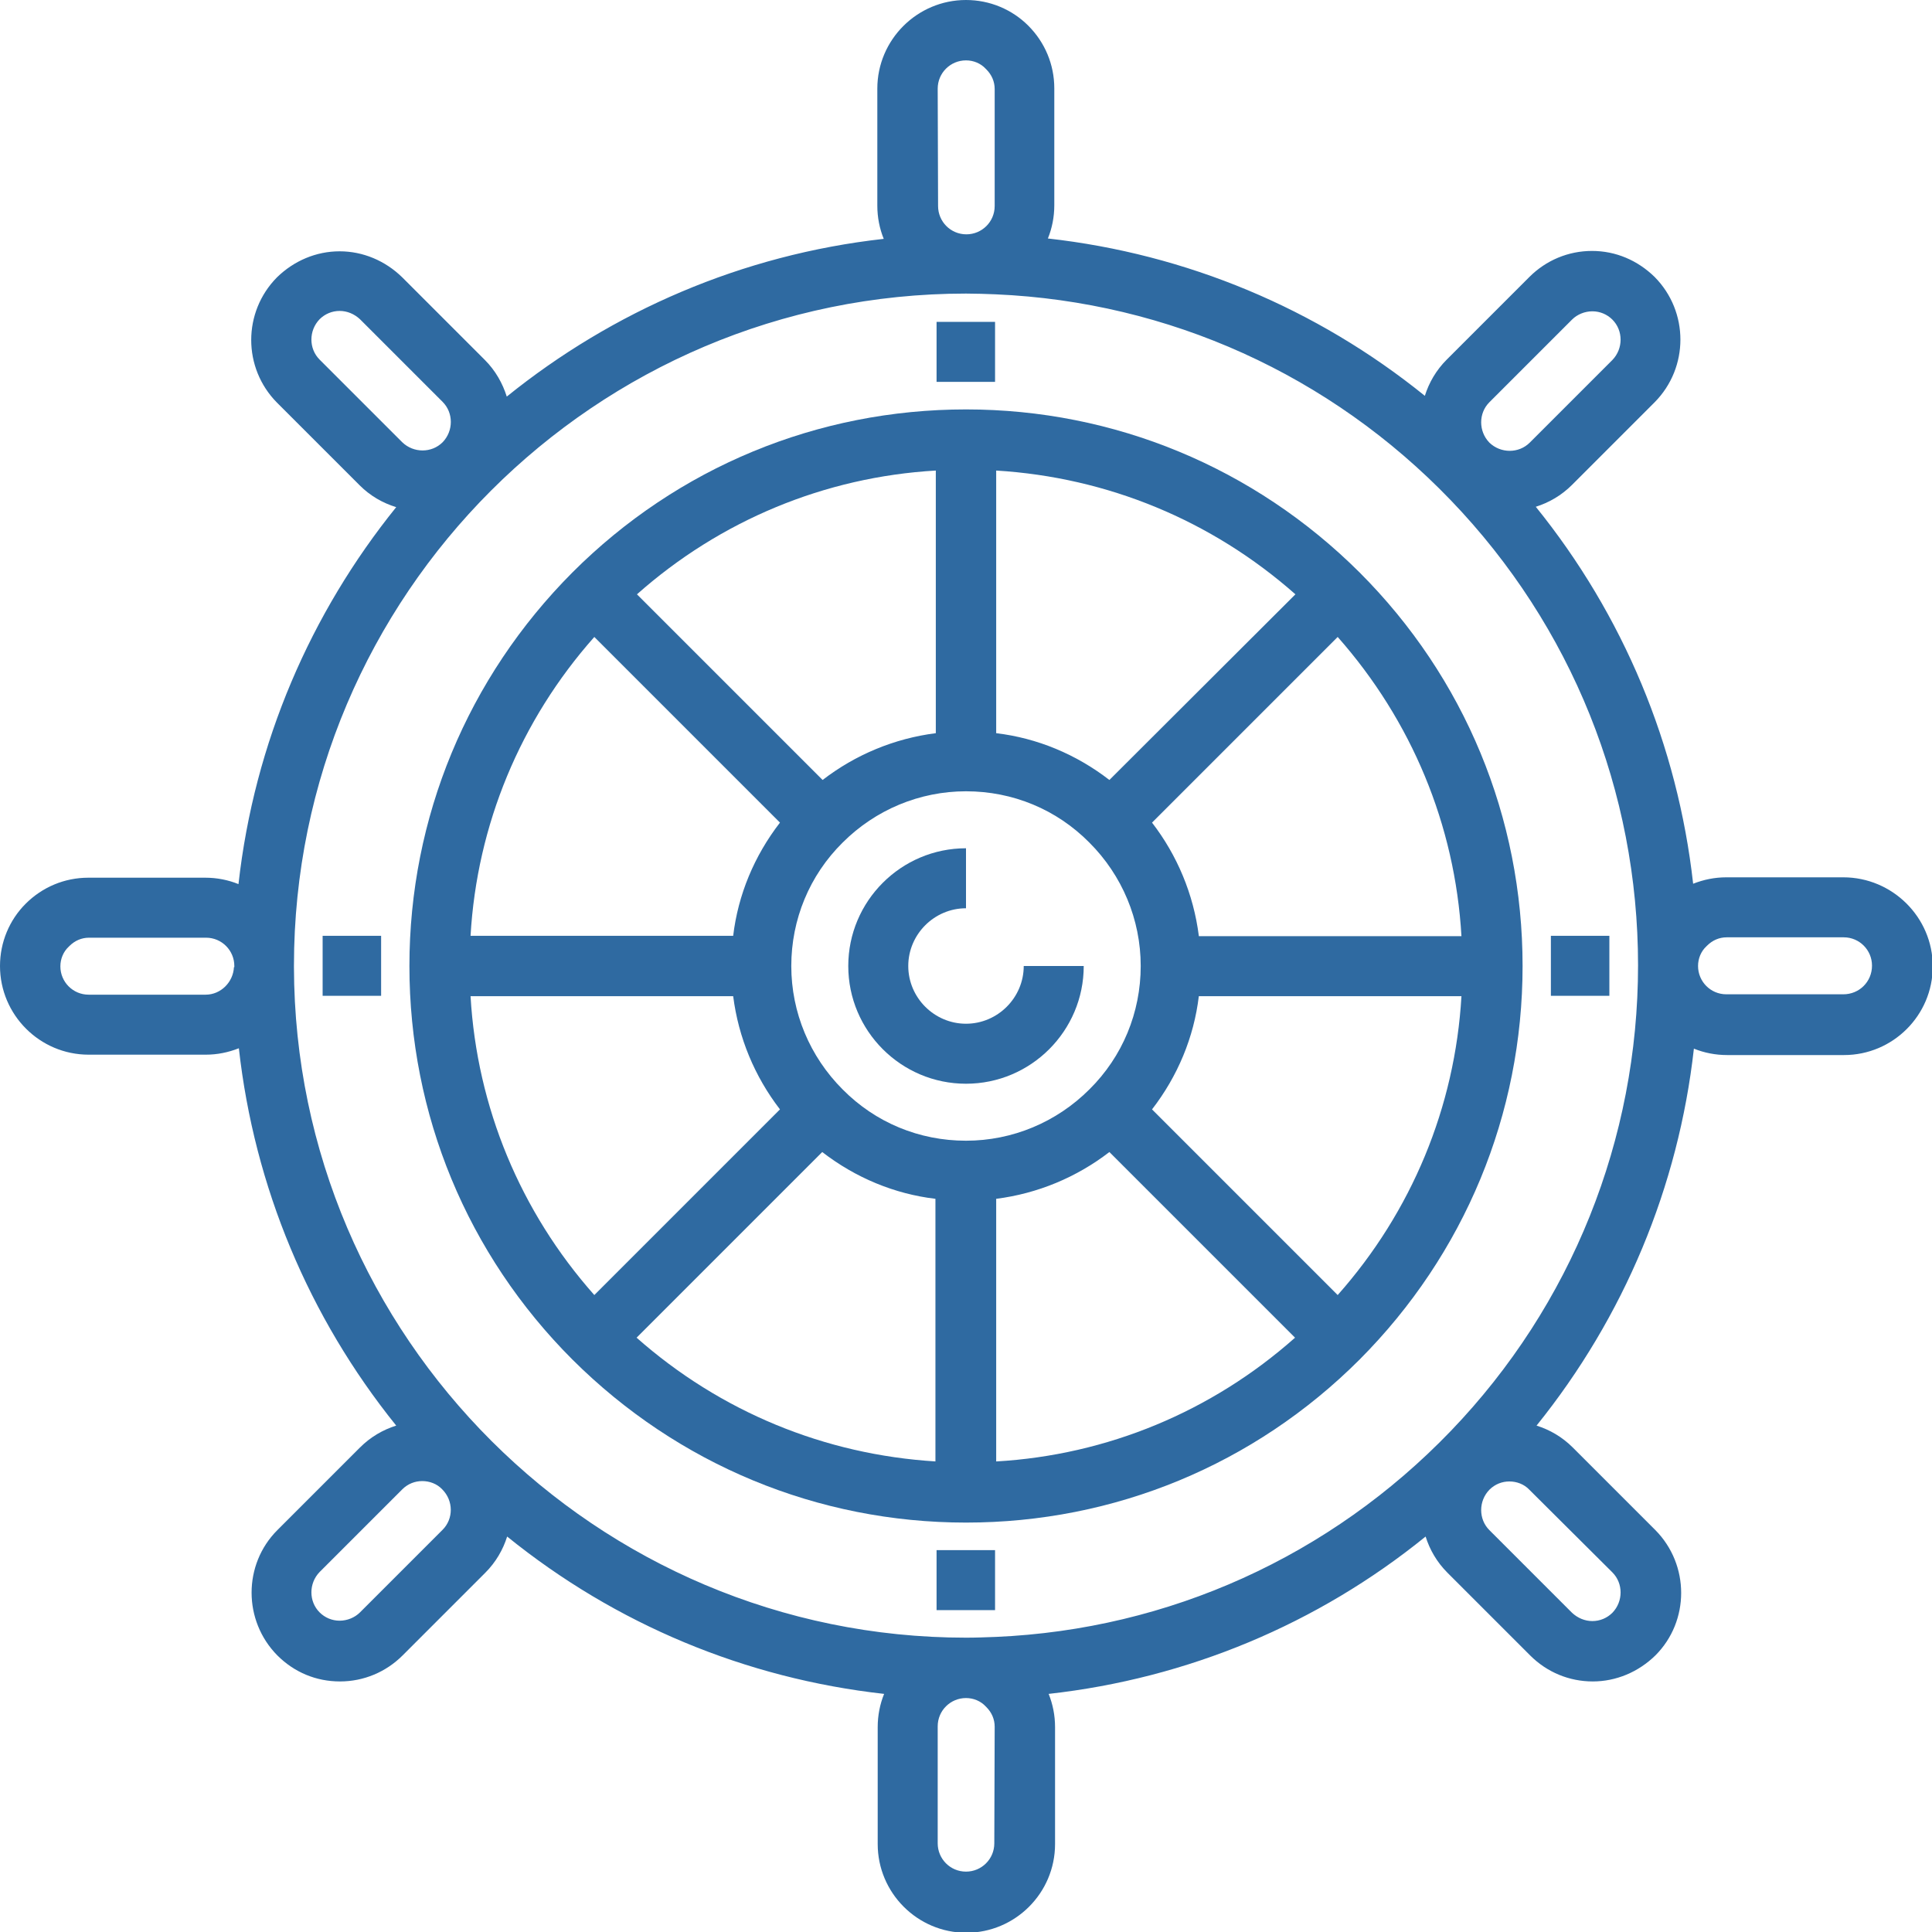
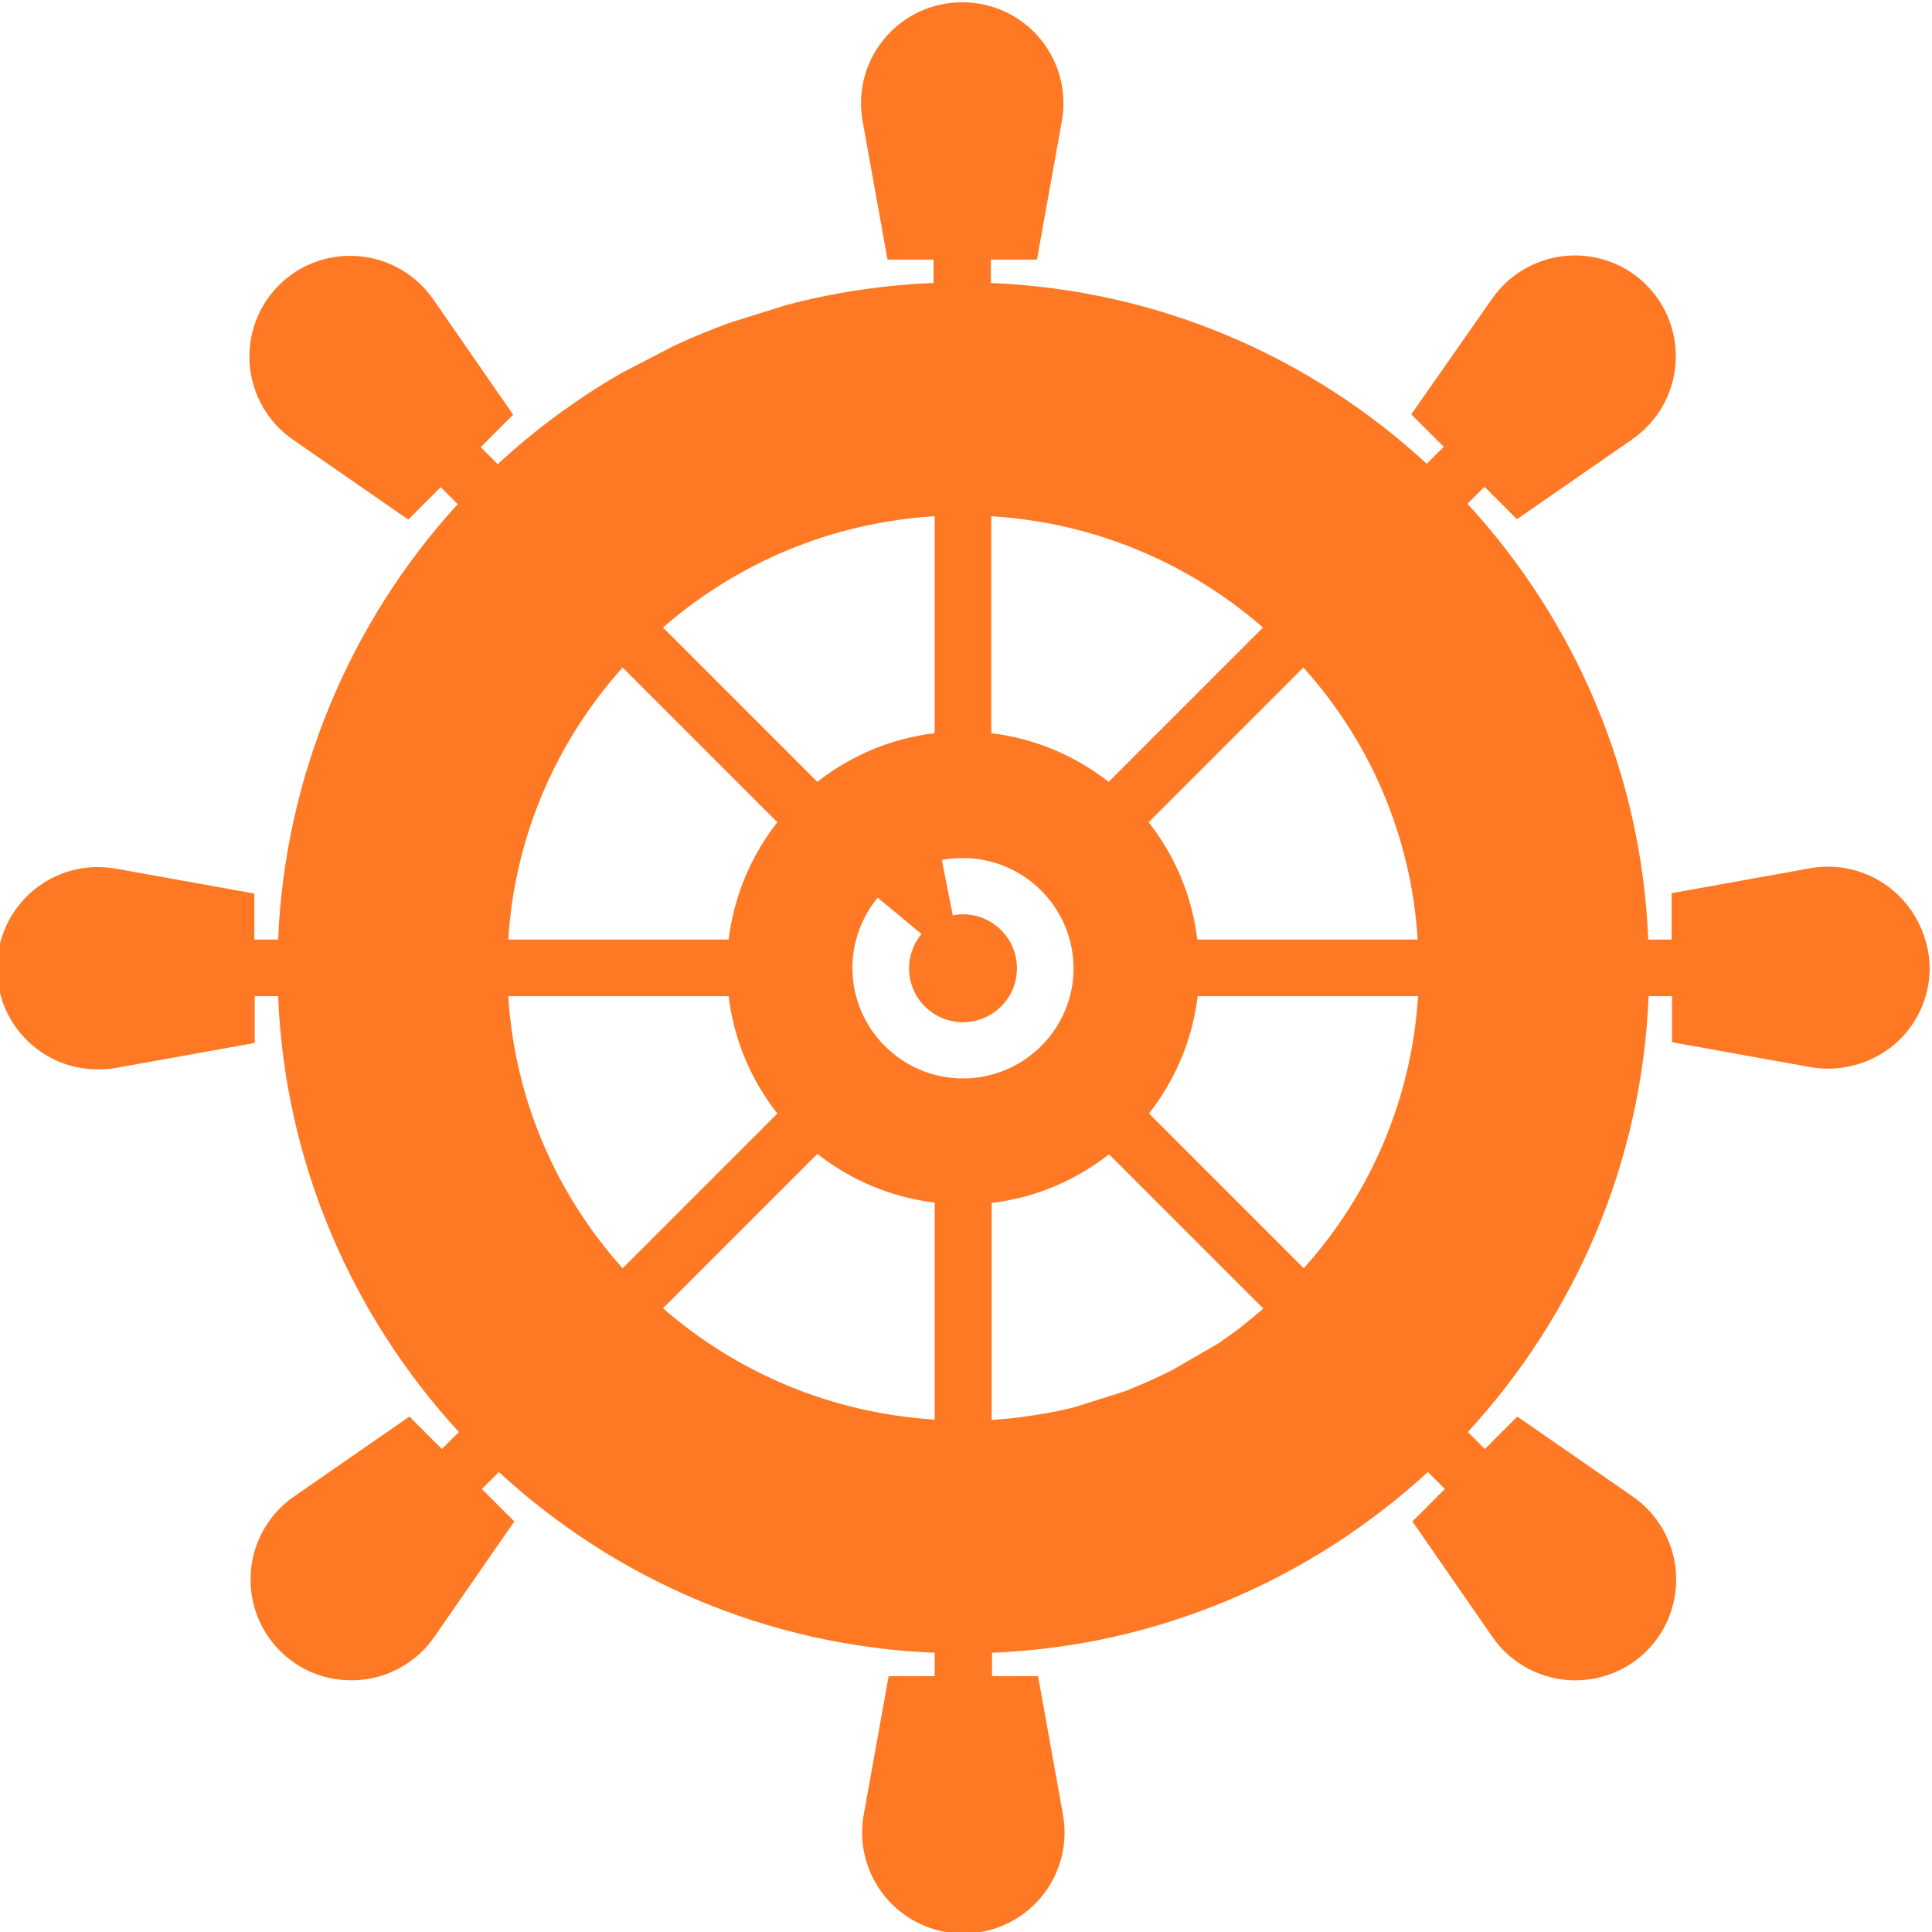
- <svg xmlns="http://www.w3.org/2000/svg" version="1.1" id="Layer_1" x="0px" y="0px" viewBox="0 0 512 512" style="enable-background:new 0 0 512 512;" xml:space="preserve">
+ <svg xmlns="http://www.w3.org/2000/svg" version="1.1" id="Capa_1" x="0px" y="0px" viewBox="0 0 512 512" style="enable-background:new 0 0 512 512;" xml:space="preserve">
  <style type="text/css">
- 	.st0{fill:#2F6AA1;}
+ 	.st0{fill:#FF7925;}
</style>
-   <g>
-     <path class="st0" d="M256,108.5c-39.3,0-76.4,15.3-104.3,43.2c-27.8,27.9-43.2,65-43.2,104.3s15.3,76.4,43.2,104.3   c27.9,27.8,65,43.2,104.3,43.2s76.4-15.3,104.3-43.2c27.8-27.9,43.2-65,43.2-104.3s-15.3-76.4-43.2-104.3   C332.4,123.9,295.3,108.5,256,108.5z M264,124.7c29.5,1.8,57.1,13.2,79.3,32.8L294,206.7c-8.8-6.8-19.1-11.1-30-12.4V124.7z    M248,124.7v69.6c-11,1.4-21.3,5.7-30,12.4l-49.2-49.2C190.9,137.9,218.6,126.4,248,124.7z M157.5,168.8l49.2,49.2   c-6.8,8.8-11.1,19.1-12.4,30h-69.6C126.4,218.6,137.9,190.9,157.5,168.8z M124.7,264h69.6c1.4,11,5.7,21.3,12.4,30l-49.2,49.2   C137.9,321.1,126.4,293.4,124.7,264z M248,387.3c-29.5-1.8-57.1-13.2-79.3-32.8l49.2-49.2c8.8,6.8,19.1,11.1,30,12.4v69.6H248z    M223.3,288.7c-8.7-8.7-13.6-20.4-13.6-32.7s4.8-24,13.6-32.7c8.7-8.7,20.4-13.6,32.7-13.6c12.4,0,24,4.8,32.7,13.6   c8.7,8.7,13.6,20.4,13.6,32.7c0,12.3-4.8,24-13.6,32.7c-8.7,8.7-20.4,13.6-32.7,13.6C243.6,302.3,232,297.5,223.3,288.7z    M264,387.3v-69.6c11-1.4,21.3-5.7,30-12.4l49.2,49.2C321.1,374.1,293.4,385.6,264,387.3z M354.5,343.2L305.3,294   c6.8-8.8,11.1-19.1,12.4-30h69.6C385.6,293.4,374.1,321.1,354.5,343.2z M317.7,248c-1.4-11-5.7-21.3-12.4-30l49.2-49.2   c19.6,22.2,31.1,49.8,32.8,79.3h-69.6V248z" />
-     <path class="st0" d="M256,271.3c-8.4,0-15.3-6.9-15.3-15.3s6.9-15.3,15.3-15.3v-15.9c-17.2,0-31.2,14-31.2,31.2s14,31.2,31.2,31.2   s31.2-14,31.2-31.2h-15.9C271.3,264.4,264.4,271.3,256,271.3z" />
-     <rect x="248.2" y="85.3" class="st0" width="15.5" height="15.9" />
-     <rect x="248.2" y="410.8" class="st0" width="15.5" height="15.9" />
-     <rect x="411" y="248" class="st0" width="15.5" height="15.9" />
-     <rect x="85.5" y="248" class="st0" width="15.5" height="15.9" />
-     <path class="st0" d="M488.5,232.5h-31c-3.1,0-6,0.6-8.8,1.7c-4.1-36.7-18.5-71.2-41.7-99.9c3.5-1.1,6.8-3,9.6-5.8l21.9-21.9   c9.1-9.2,9.1-24,0-33.2c-4.5-4.4-10.3-6.9-16.6-6.9c-6.3,0-12.2,2.5-16.6,6.9l-21.9,21.9c-2.8,2.8-4.7,6.1-5.8,9.6   c-28.7-23.2-63.2-37.6-99.9-41.7c1.1-2.7,1.7-5.7,1.7-8.8v-31c0-6.3-2.5-12.2-6.9-16.6C268.2,2.5,262.3,0,256,0   c-12.9,0-23.5,10.5-23.5,23.5v31c0,3.1,0.6,6.1,1.7,8.8c-37.6,4.2-71.9,19.2-99.9,41.8c-1.1-3.5-3-6.9-5.8-9.7l-21.9-21.9   c-4.5-4.4-10.4-6.9-16.6-6.9s-12.1,2.5-16.6,6.9c-9.1,9.2-9.1,24,0,33.2l21.9,21.9c2.8,2.8,6.1,4.7,9.7,5.8   c-22.6,28-37.6,62.3-41.8,99.9c-2.7-1.1-5.7-1.7-8.8-1.7h-31c-6.3,0-12.2,2.5-16.6,6.9C2.5,243.8,0,249.7,0,256   c0,12.9,10.5,23.5,23.5,23.5h31c3.1,0,6-0.6,8.8-1.7c4.1,36.7,18.5,71.2,41.7,100c-3.5,1.1-6.8,3-9.6,5.8l-21.9,21.9   c-9.1,9.1-9.1,24,0,33.2c4.5,4.5,10.3,6.9,16.6,6.9c6.3,0,12.2-2.5,16.6-6.9l21.9-21.9c2.8-2.8,4.7-6.1,5.8-9.6   c28.8,23.3,63.2,37.6,99.9,41.7c-1.1,2.7-1.7,5.7-1.7,8.8v31c0,12.9,10.5,23.5,23.5,23.5c12.9,0,23.5-10.5,23.5-23.5v-31   c0-3.1-0.6-6.1-1.7-8.8c36.8-4.1,71.3-18.5,99.9-41.7c1.1,3.5,3,6.8,5.8,9.6l21.9,21.9c4.5,4.5,10.4,6.9,16.6,6.9   s12.1-2.5,16.6-6.9c9.1-9.1,9.1-24,0-33.2l-21.9-21.9c-2.8-2.8-6.1-4.7-9.6-5.8c23.2-28.8,37.6-63.3,41.7-99.9   c2.7,1.1,5.7,1.7,8.8,1.7h31c12.9,0,23.5-10.5,23.5-23.5S501.5,232.5,488.5,232.5z M62,256.3c-0.2,4-3.5,7.3-7.5,7.3h-31   c-4.2,0-7.5-3.4-7.5-7.5c0-2,0.8-3.9,2.2-5.2l0.2-0.2c1.4-1.4,3.2-2.2,5.2-2.2h31c4.2,0,7.5,3.4,7.5,7.5v0.3H62z M394.7,106.6   l21.9-21.9c1.4-1.4,3.4-2.2,5.4-2.2s3.9,0.8,5.3,2.2c2.9,2.9,2.9,7.7,0,10.7l-21.9,21.9c-2.9,2.9-7.7,2.9-10.7,0   C391.8,114.3,391.8,109.5,394.7,106.6z M248.5,23.5c0-4.2,3.4-7.5,7.5-7.5c2,0,3.9,0.8,5.2,2.2l0.2,0.2c1.4,1.4,2.2,3.2,2.2,5.2v31   c0,4.2-3.4,7.5-7.5,7.5c-4.2,0-7.5-3.4-7.5-7.5L248.5,23.5L248.5,23.5z M84.7,95.3c-2.9-2.9-2.9-7.7,0-10.7   c1.4-1.4,3.3-2.2,5.3-2.2s3.9,0.8,5.4,2.2l21.9,21.9c2.9,2.9,2.9,7.7,0,10.7c-2.9,2.9-7.7,2.9-10.7,0L84.7,95.3z M117.3,405.4   l-21.9,21.9c-1.4,1.4-3.4,2.2-5.4,2.2s-3.9-0.8-5.3-2.2c-2.9-2.9-2.9-7.7,0-10.7l21.9-21.9c1.5-1.5,3.4-2.2,5.3-2.2   s3.9,0.7,5.3,2.2C120.2,397.7,120.2,402.5,117.3,405.4z M263.5,488.5c0,4.2-3.4,7.5-7.5,7.5c-4.2,0-7.5-3.4-7.5-7.5v-31   c0-4.2,3.4-7.5,7.5-7.5c2,0,3.9,0.8,5.2,2.2l0.2,0.2c1.4,1.4,2.2,3.2,2.2,5.2L263.5,488.5L263.5,488.5z M427.3,416.7   c2.9,2.9,2.9,7.7,0,10.7c-1.4,1.4-3.3,2.2-5.3,2.2s-3.9-0.8-5.4-2.2l-21.9-21.9c-2.9-2.9-2.9-7.7,0-10.7c1.5-1.5,3.4-2.2,5.3-2.2   s3.9,0.7,5.3,2.2L427.3,416.7z M384.5,379.2c-31.9,33.2-74.7,52.6-120.6,54.6h-0.1c-2.5,0.1-5.2,0.2-7.8,0.2   c-98,0-177.9-79.7-178.1-177.7l0,0v-0.4c0-98.2,79.9-178.1,178.1-178.1c2.6,0,5.3,0.1,7.9,0.2c45.9,2,88.7,21.4,120.6,54.6   c32,33.3,49.6,77.1,49.6,123.2S416.5,345.9,384.5,379.2z M488.5,263.5h-31c-4.2,0-7.5-3.4-7.5-7.5c0-2,0.8-3.9,2.2-5.2l0.2-0.2   c1.4-1.4,3.2-2.2,5.2-2.2h31c4.2,0,7.5,3.4,7.5,7.5C496.1,260.2,492.7,263.5,488.5,263.5z" />
-   </g>
+   <path class="st0" d="M501.6,235.9c-6.1-5.1-14.1-7.2-21.9-5.8l-36.7,6.6V249h-6.2c-1.8-44.4-19.7-84.8-47.9-115.5l4.5-4.5l8.6,8.6  l30.6-21.2c6.5-4.5,10.7-11.7,11.4-19.6c0.7-7.9-2.1-15.7-7.7-21.3c-5.6-5.6-13.4-8.4-21.3-7.7c-7.9,0.7-15.1,4.9-19.6,11.4  L374,109.8l8.6,8.6l-4.5,4.5c-30.7-28.3-71-46.1-115.5-47.9v-6.2h12.2l6.6-36.7c1.4-7.8-0.7-15.8-5.8-21.9s-12.6-9.6-20.6-9.6  c-8,0-15.5,3.5-20.6,9.6c-5.1,6.1-7.2,14.1-5.8,21.9l6.6,36.7h12.2V75c-13.2,0.5-26.3,2.5-38.9,5.8l-0.3,0.1l-15,4.7  c-4.9,1.8-9.8,3.8-14.5,6l-13.9,7.2c-4.5,2.6-9,5.4-13.2,8.4c-7,4.8-13.5,10.1-19.7,15.8l-4.5-4.5l8.6-8.6l-21.2-30.6  c-4.5-6.5-11.7-10.7-19.6-11.4c-7.9-0.7-15.7,2.1-21.3,7.7c-5.6,5.6-8.4,13.4-7.7,21.3c0.7,7.9,4.9,15.1,11.4,19.6l30.6,21.2  l8.6-8.6l4.5,4.5C92.7,164.9,75.5,205.8,73.7,249h-6.3v-12.2l-36.7-6.6c-7.8-1.4-15.8,0.7-21.9,5.8c-6.1,5.1-9.6,12.6-9.6,20.6  c0,8,3.5,15.5,9.6,20.6c4.9,4.1,10.9,6.2,17.2,6.2c1.6,0,3.2-0.1,4.8-0.4l36.7-6.6V264h6.2c1.8,44.4,19.7,84.8,47.9,115.5l-4.5,4.5  l-8.6-8.6l-30.6,21.2c-6.5,4.5-10.7,11.7-11.4,19.6c-0.7,7.9,2.1,15.7,7.7,21.3c5.1,5.1,11.8,7.8,18.9,7.8c0.8,0,1.6,0,2.4-0.1  c7.9-0.7,15.1-4.9,19.6-11.4l21.2-30.6l-8.6-8.6l4.5-4.5c30.7,28.3,71,46.1,115.5,47.9v6.2h-12.2l-6.6,36.7  c-1.4,7.8,0.7,15.8,5.8,21.9c5.1,6.1,12.6,9.6,20.6,9.6c8,0,15.5-3.5,20.6-9.6c5.1-6.1,7.2-14.1,5.8-21.9l-6.6-36.7h-12.2V438  c44.4-1.8,84.8-19.7,115.5-47.9l4.5,4.5l-8.6,8.6l21.2,30.6c4.5,6.5,11.7,10.7,19.6,11.4c0.8,0.1,1.6,0.1,2.4,0.1  c7.1,0,13.9-2.8,18.9-7.8c5.6-5.6,8.4-13.4,7.7-21.3c-0.7-7.9-4.9-15.1-11.4-19.6l-30.6-21.2l-8.6,8.6l-4.5-4.5  c28.2-30.7,46.1-71,47.9-115.5h6.2v12.2l36.7,6.6c1.6,0.3,3.2,0.4,4.8,0.4c6.2,0,12.3-2.2,17.2-6.2c6.1-5.1,9.6-12.6,9.6-20.6  C511.2,248.5,507.7,241,501.6,235.9z M375.7,249l-58.4,0c-1.4-11.7-6-22.3-12.9-31.1l41-41C362.9,196.3,374,221.4,375.7,249z   M262.7,136.8c27.5,1.7,52.5,12.5,72,29.5l-40.9,40.9c-8.8-6.9-19.5-11.5-31.1-12.9V136.8z M247.7,136.8v57.5  c-11.7,1.4-22.3,6-31.1,12.9l-40.9-40.9C195.2,149.3,220.2,138.5,247.7,136.8z M165,176.9l41,41c-6.9,8.8-11.5,19.5-12.9,31.1  l-58.4,0C136.4,221.4,147.6,196.3,165,176.9z M134.7,264l58.4,0c1.4,11.7,6,22.3,12.9,31.1l-41,41  C147.6,316.7,136.4,291.6,134.7,264z M247.7,376.2c-27.5-1.7-52.5-12.5-72-29.5l40.9-40.9c8.8,6.9,19.5,11.5,31.1,12.9V376.2z   M255.2,285.8c-16.1,0-29.3-13.1-29.3-29.3c0-6.8,2.4-13.4,6.7-18.6l11.6,9.6c-2.1,2.6-3.3,5.7-3.3,9.1c0,7.9,6.4,14.3,14.3,14.3  c7.9,0,14.3-6.4,14.3-14.3c0-7.9-6.4-14.3-14.3-14.3c-0.9,0-1.8,0.1-2.7,0.3l-2.9-14.7c1.8-0.4,3.7-0.5,5.6-0.5  c16.1,0,29.3,13.1,29.3,29.3C284.5,272.6,271.4,285.8,255.2,285.8z M310.8,363c-4.1,2.1-8.4,4-12.7,5.7l-13.3,4.2  c-2.3,0.6-4.6,1.1-6.9,1.5v0c-5,0.9-10,1.6-15.1,1.9v-57.5c11.7-1.4,22.3-6,31.1-12.9l40.9,40.9c-2,1.7-4.1,3.4-6.2,5.1l0,0  c-1.9,1.4-3.8,2.8-5.7,4.1L310.8,363z M345.5,336.1l-41-41c6.9-8.8,11.5-19.5,12.9-31.1l58.4,0C374.1,291,363.4,316.2,345.5,336.1z" />
</svg>
